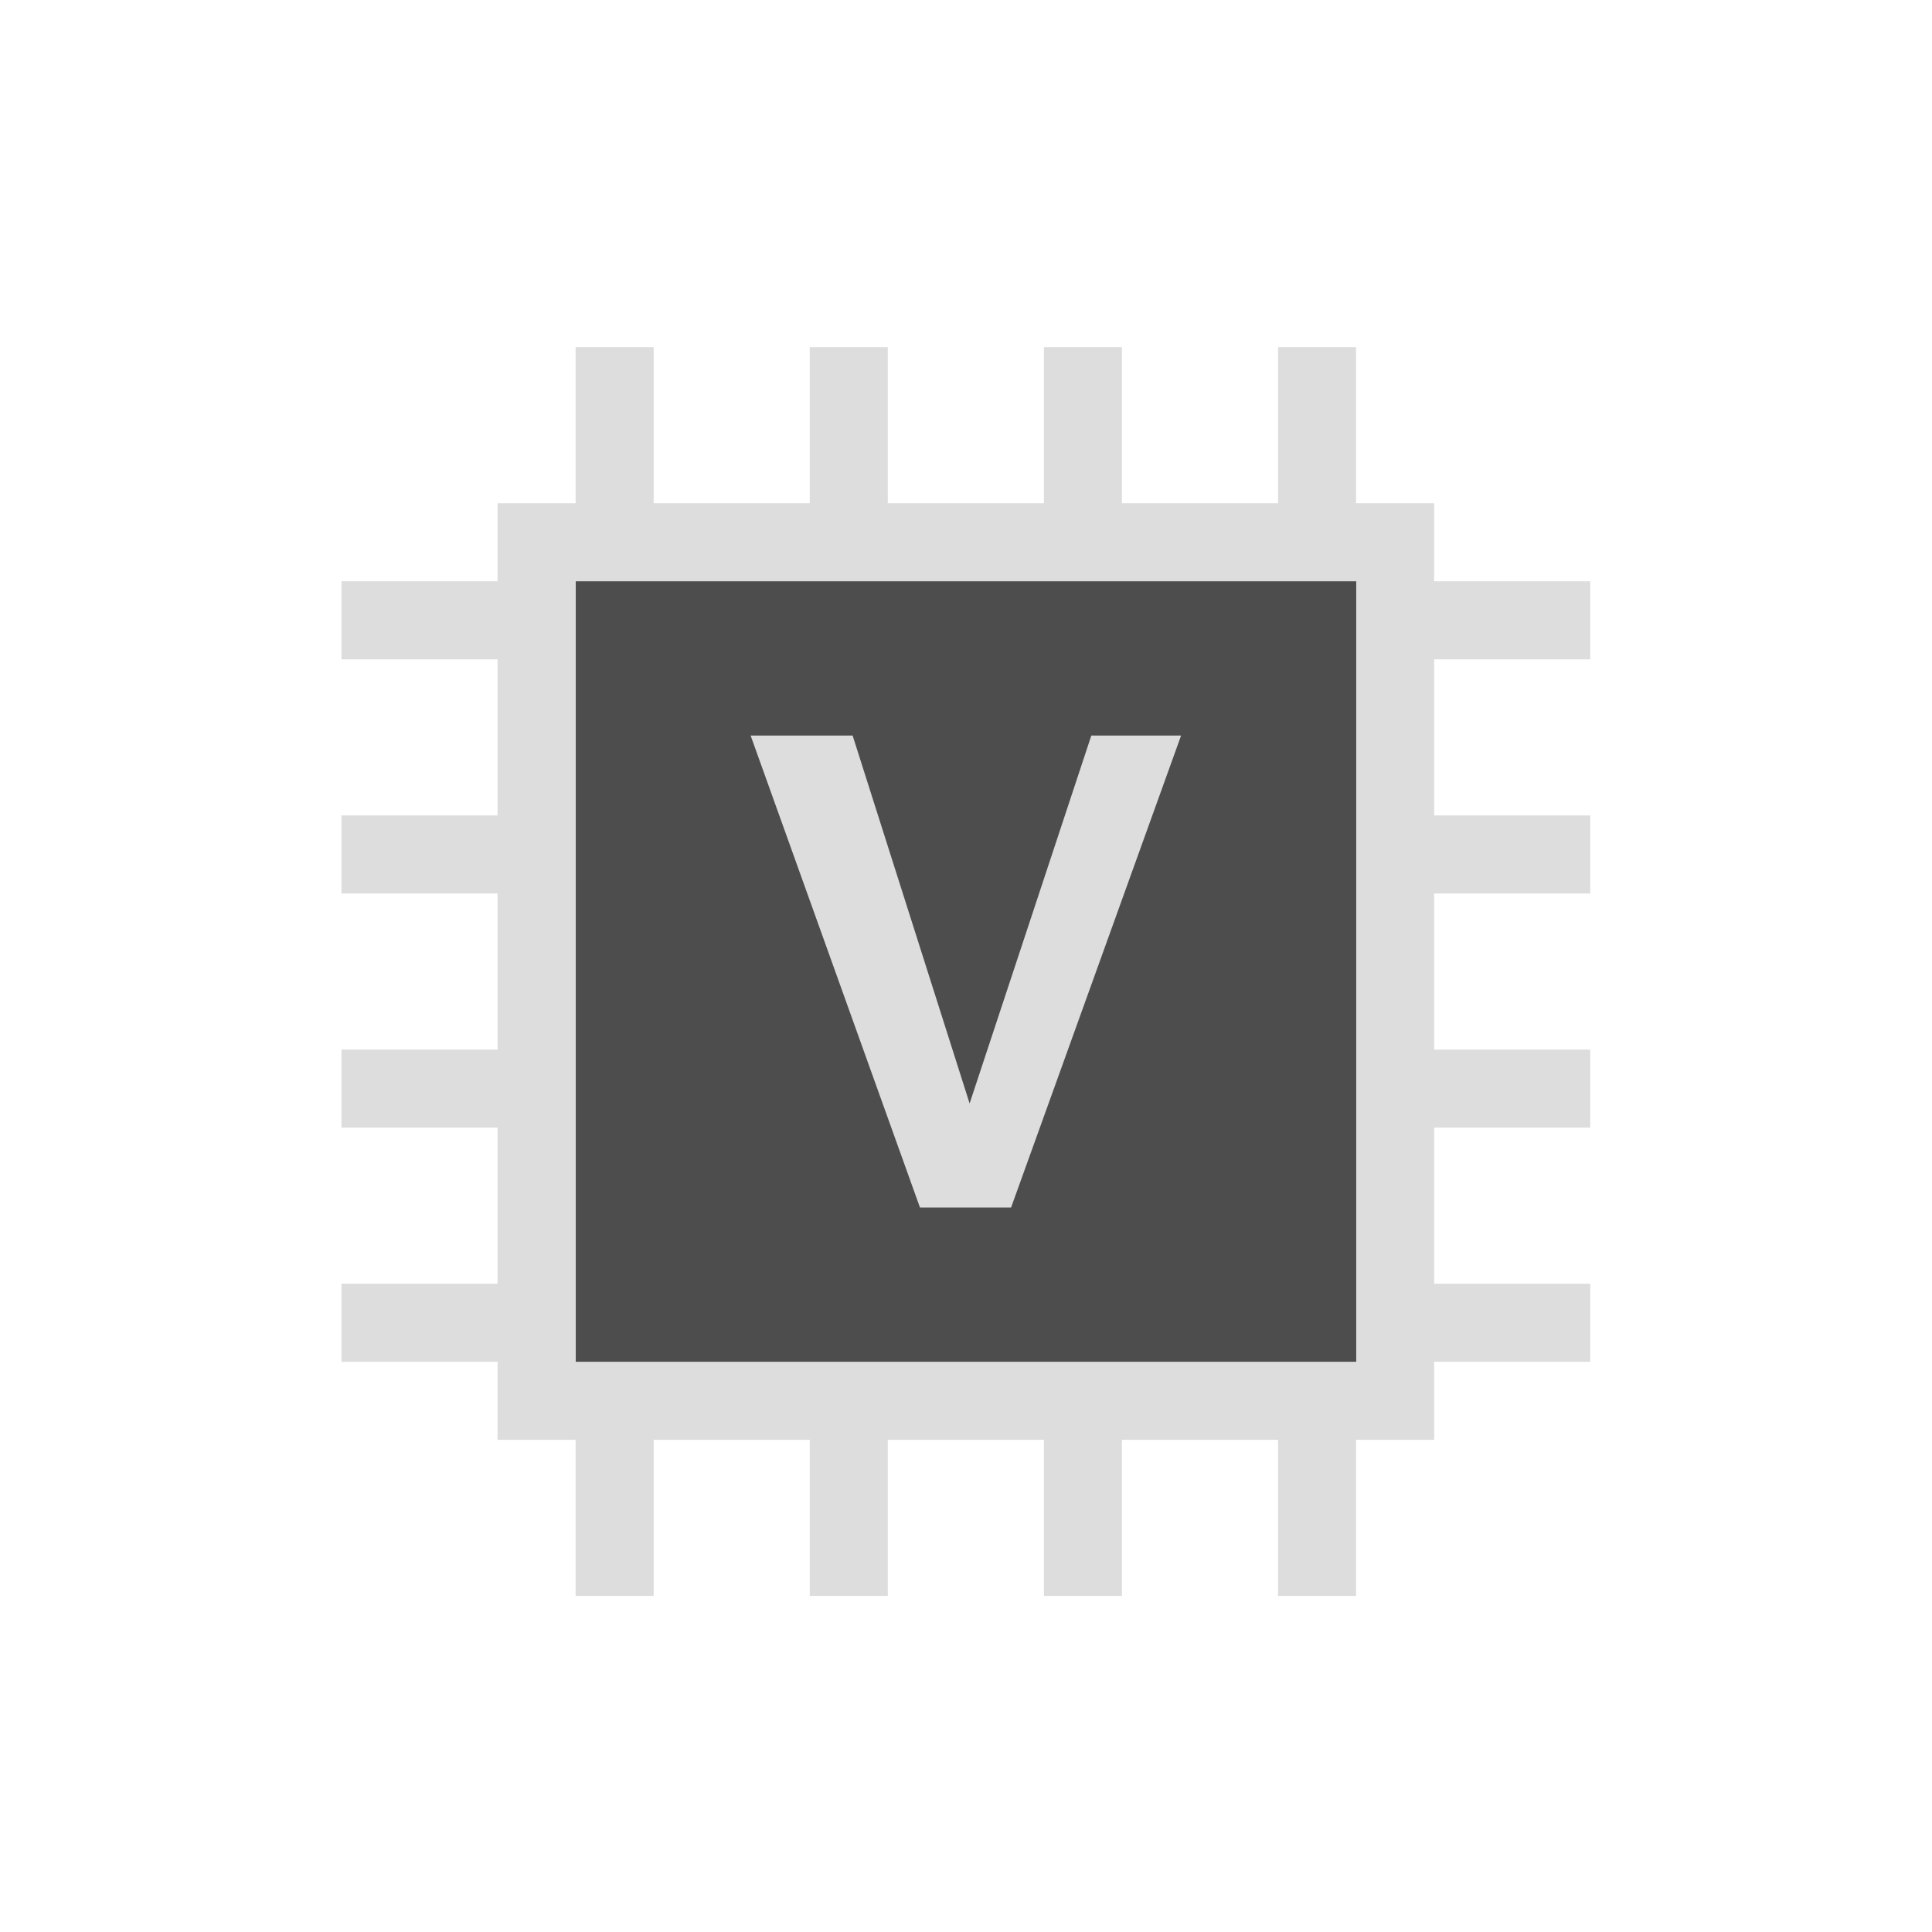
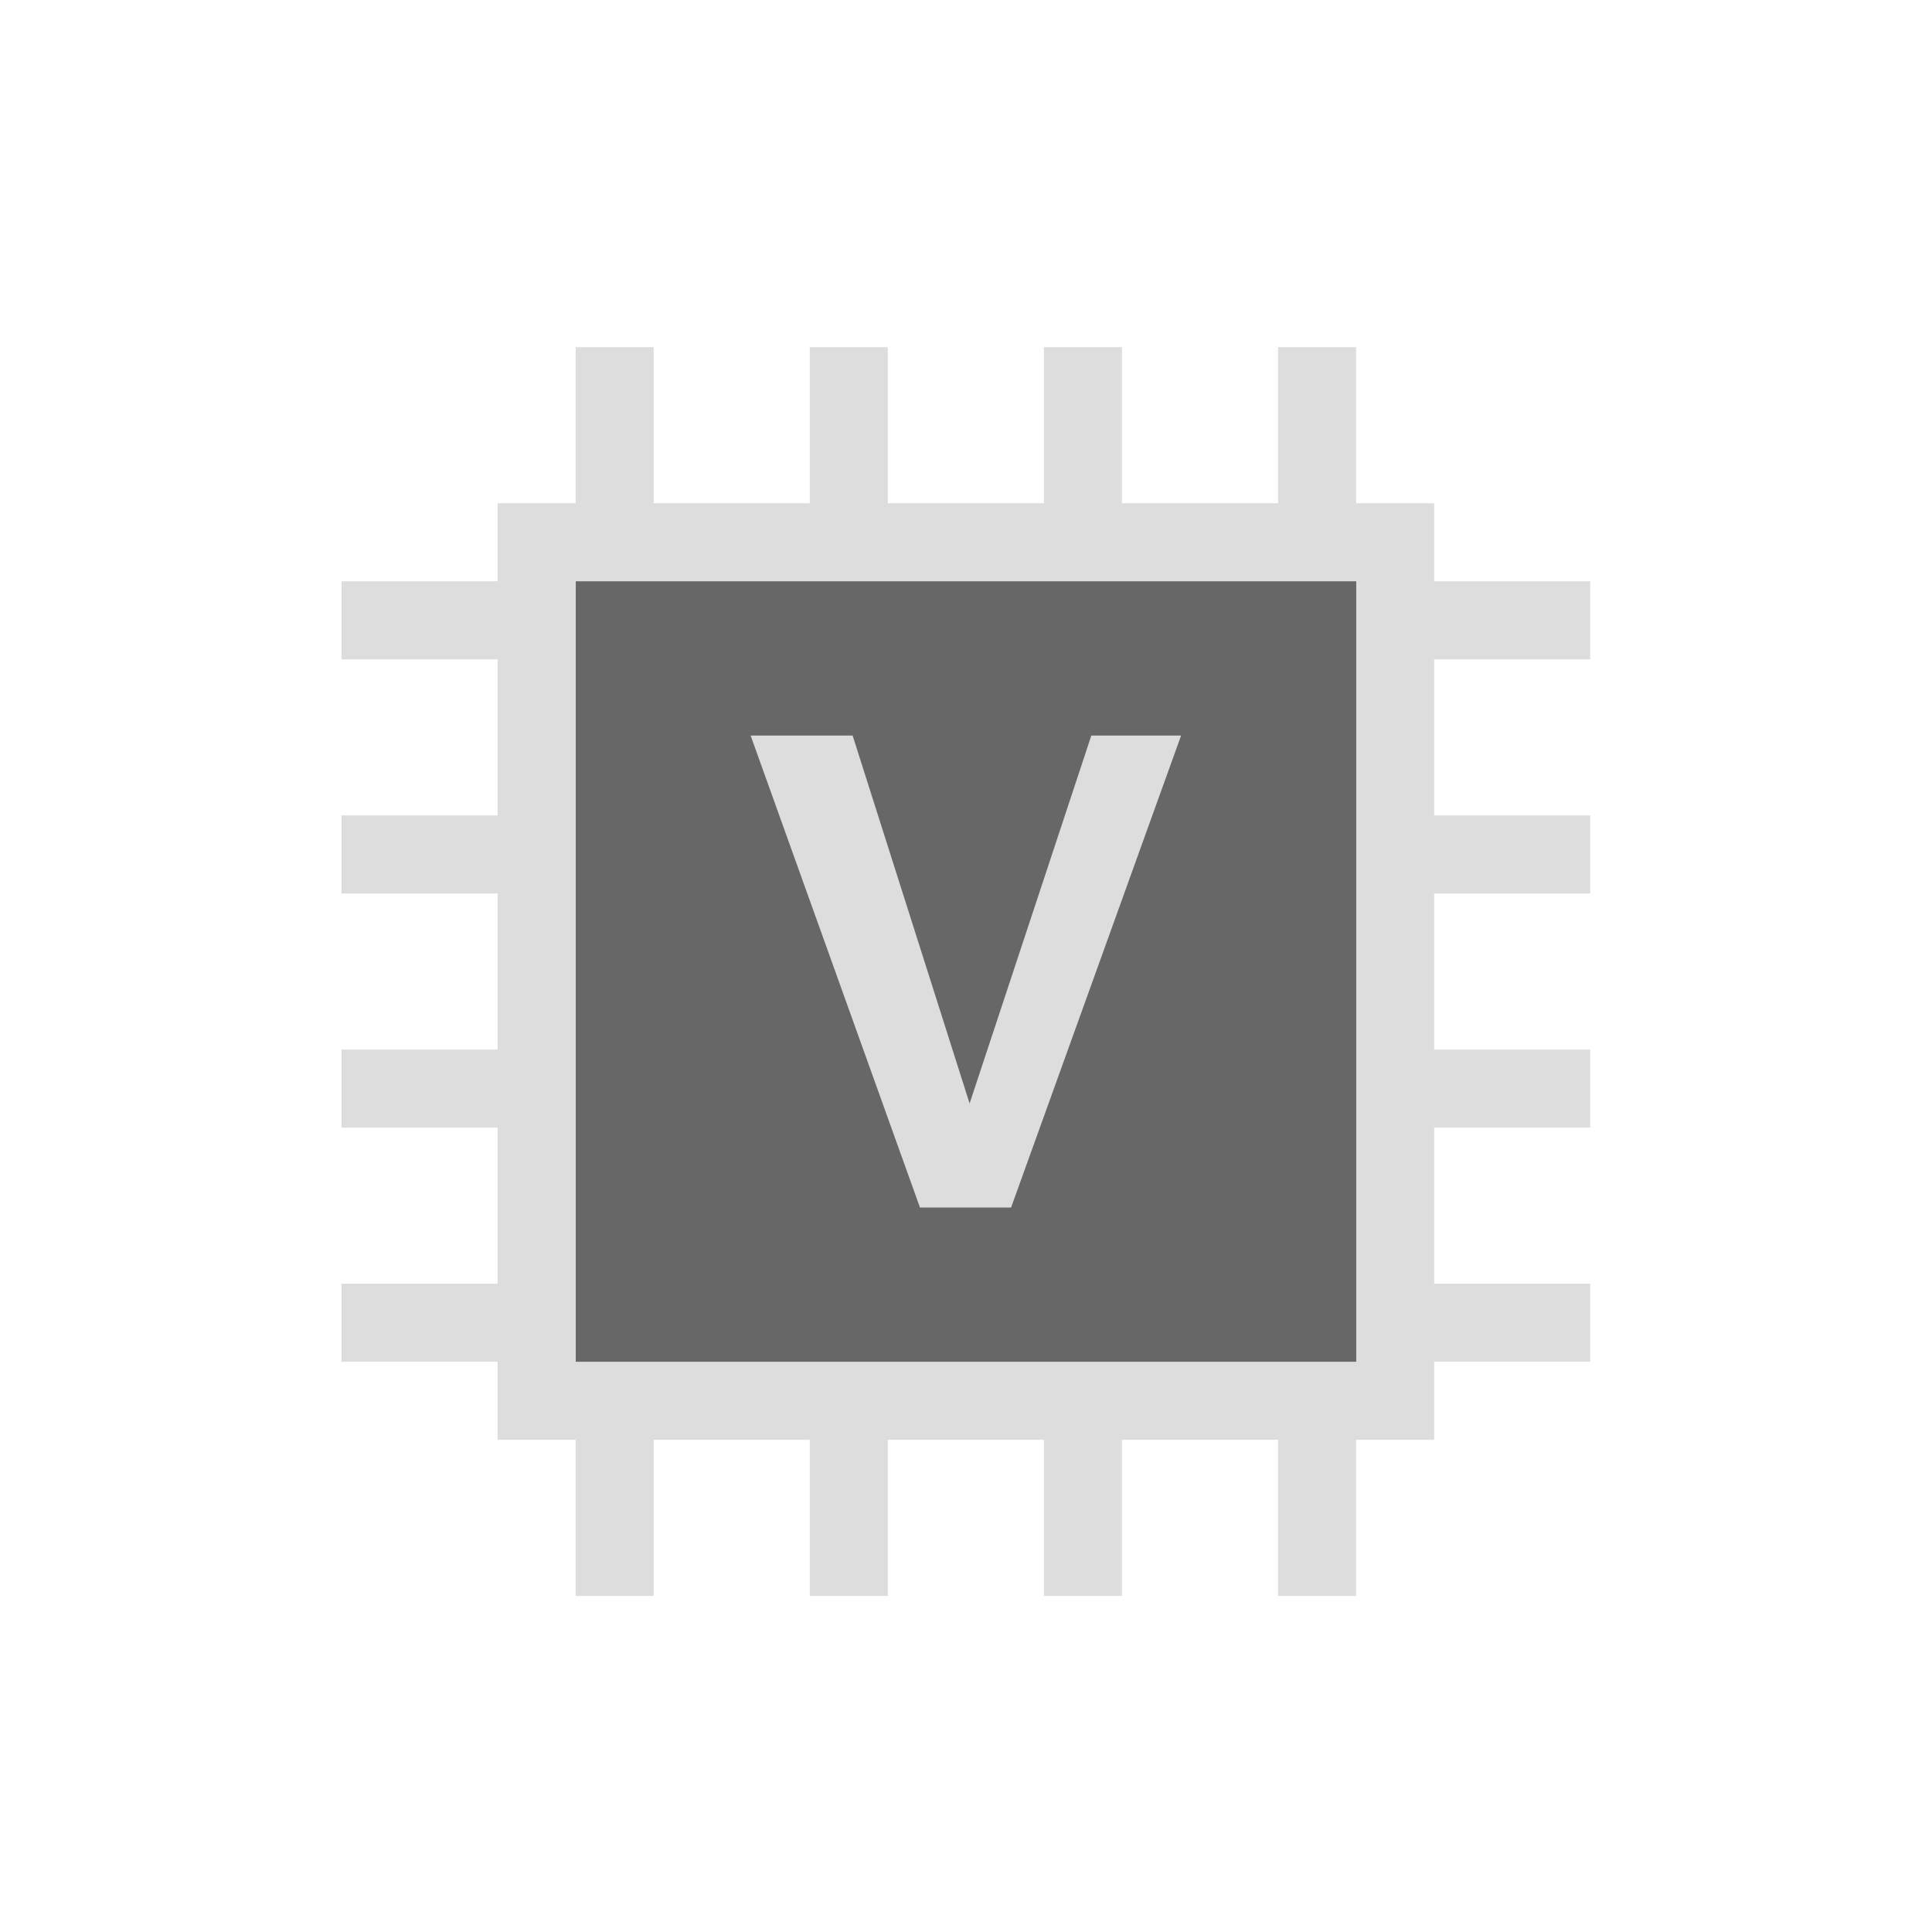
<svg xmlns="http://www.w3.org/2000/svg" style="isolation:isolate" viewBox="0 0 128 128" width="128pt" height="128pt">
  <defs>
    <clipPath id="_clipPath_QwDYw8feJcWuWVPyyYlpIh2KgJrYOdrQ">
      <rect width="128" height="128" />
    </clipPath>
  </defs>
  <g clip-path="url(#_clipPath_QwDYw8feJcWuWVPyyYlpIh2KgJrYOdrQ)">
    <rect width="128" height="128" style="fill:rgb(0,0,0)" fill-opacity="0" />
    <g>
      <path d=" M 38.137 23 L 38.137 33.342 L 32.966 33.342 L 32.966 38.512 L 22.624 38.512 L 22.624 43.683 L 32.966 43.683 L 32.966 54.025 L 22.624 54.025 L 22.624 59.196 L 32.966 59.196 L 32.966 69.537 L 22.624 69.537 L 22.624 74.708 L 32.966 74.708 L 32.966 85.05 L 22.624 85.05 L 22.624 90.22 L 32.966 90.22 L 32.966 95.391 L 38.137 95.391 L 38.137 105.733 L 43.308 105.733 L 43.308 95.391 L 53.649 95.391 L 53.649 105.733 L 58.82 105.733 L 58.82 95.391 L 69.162 95.391 L 69.162 105.733 L 74.332 105.733 L 74.332 95.391 L 84.674 95.391 L 84.674 105.733 L 89.845 105.733 L 89.845 95.391 L 95.016 95.391 L 95.016 90.22 L 105.357 90.22 L 105.357 85.05 L 95.016 85.05 L 95.016 74.708 L 105.357 74.708 L 105.357 69.537 L 95.016 69.537 L 95.016 59.196 L 105.357 59.196 L 105.357 54.025 L 95.016 54.025 L 95.016 43.683 L 105.357 43.683 L 105.357 38.512 L 95.016 38.512 L 95.016 33.342 L 89.845 33.342 L 89.845 23 L 84.674 23 L 84.674 33.342 L 74.332 33.342 L 74.332 23 L 69.162 23 L 69.162 33.342 L 58.82 33.342 L 58.82 23 L 53.649 23 L 53.649 33.342 L 43.308 33.342 L 43.308 23 L 38.137 23 Z " fill="rgb(221,221,221)" />
-       <rect x="38.146" y="38.512" width="51.708" height="51.708" transform="matrix(1,0,0,1,0,0)" fill="rgb(77,77,77)" />
+       <rect x="38.146" y="38.512" width="51.708" height="51.708" transform="matrix(1,0,0,1,0,0)" fill="#676767" />
      <path d=" M 60.95 80 L 66.987 80 L 78.25 48.733 L 72.303 48.733 L 64.239 73.107 L 56.489 48.733 L 49.731 48.733 L 60.95 80 Z " fill="rgb(221,221,221)" />
    </g>
  </g>
</svg>
